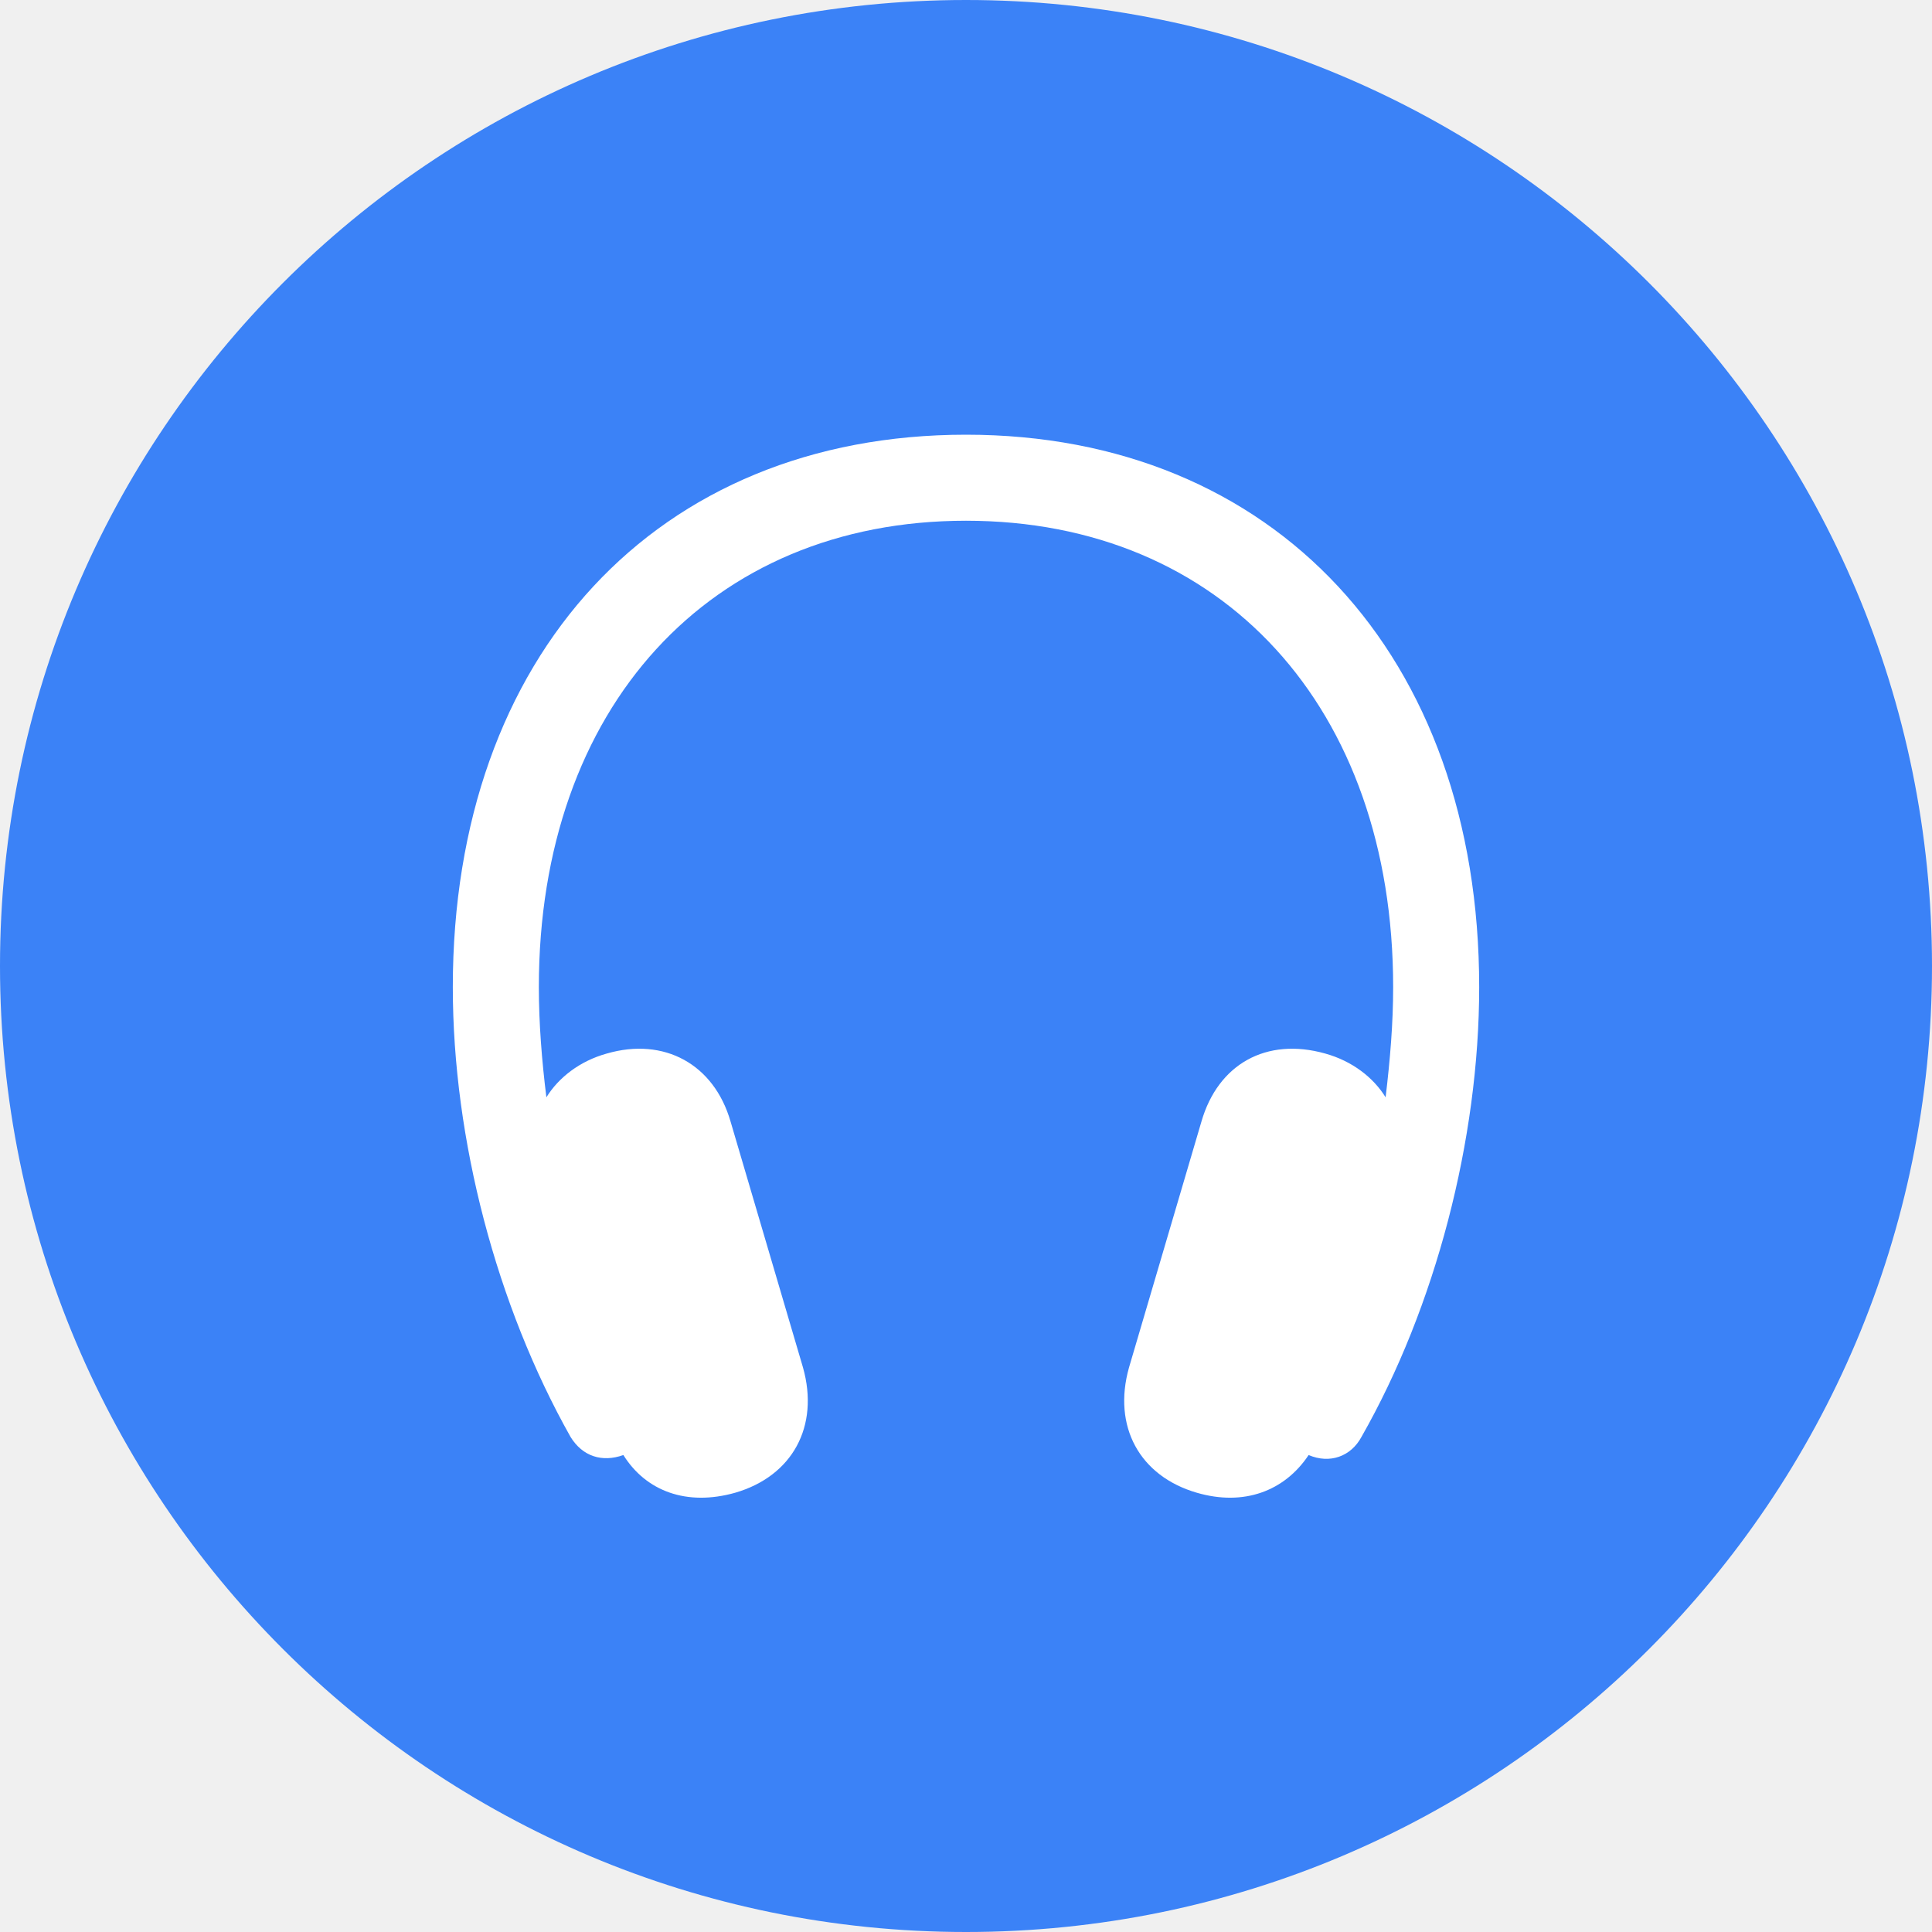
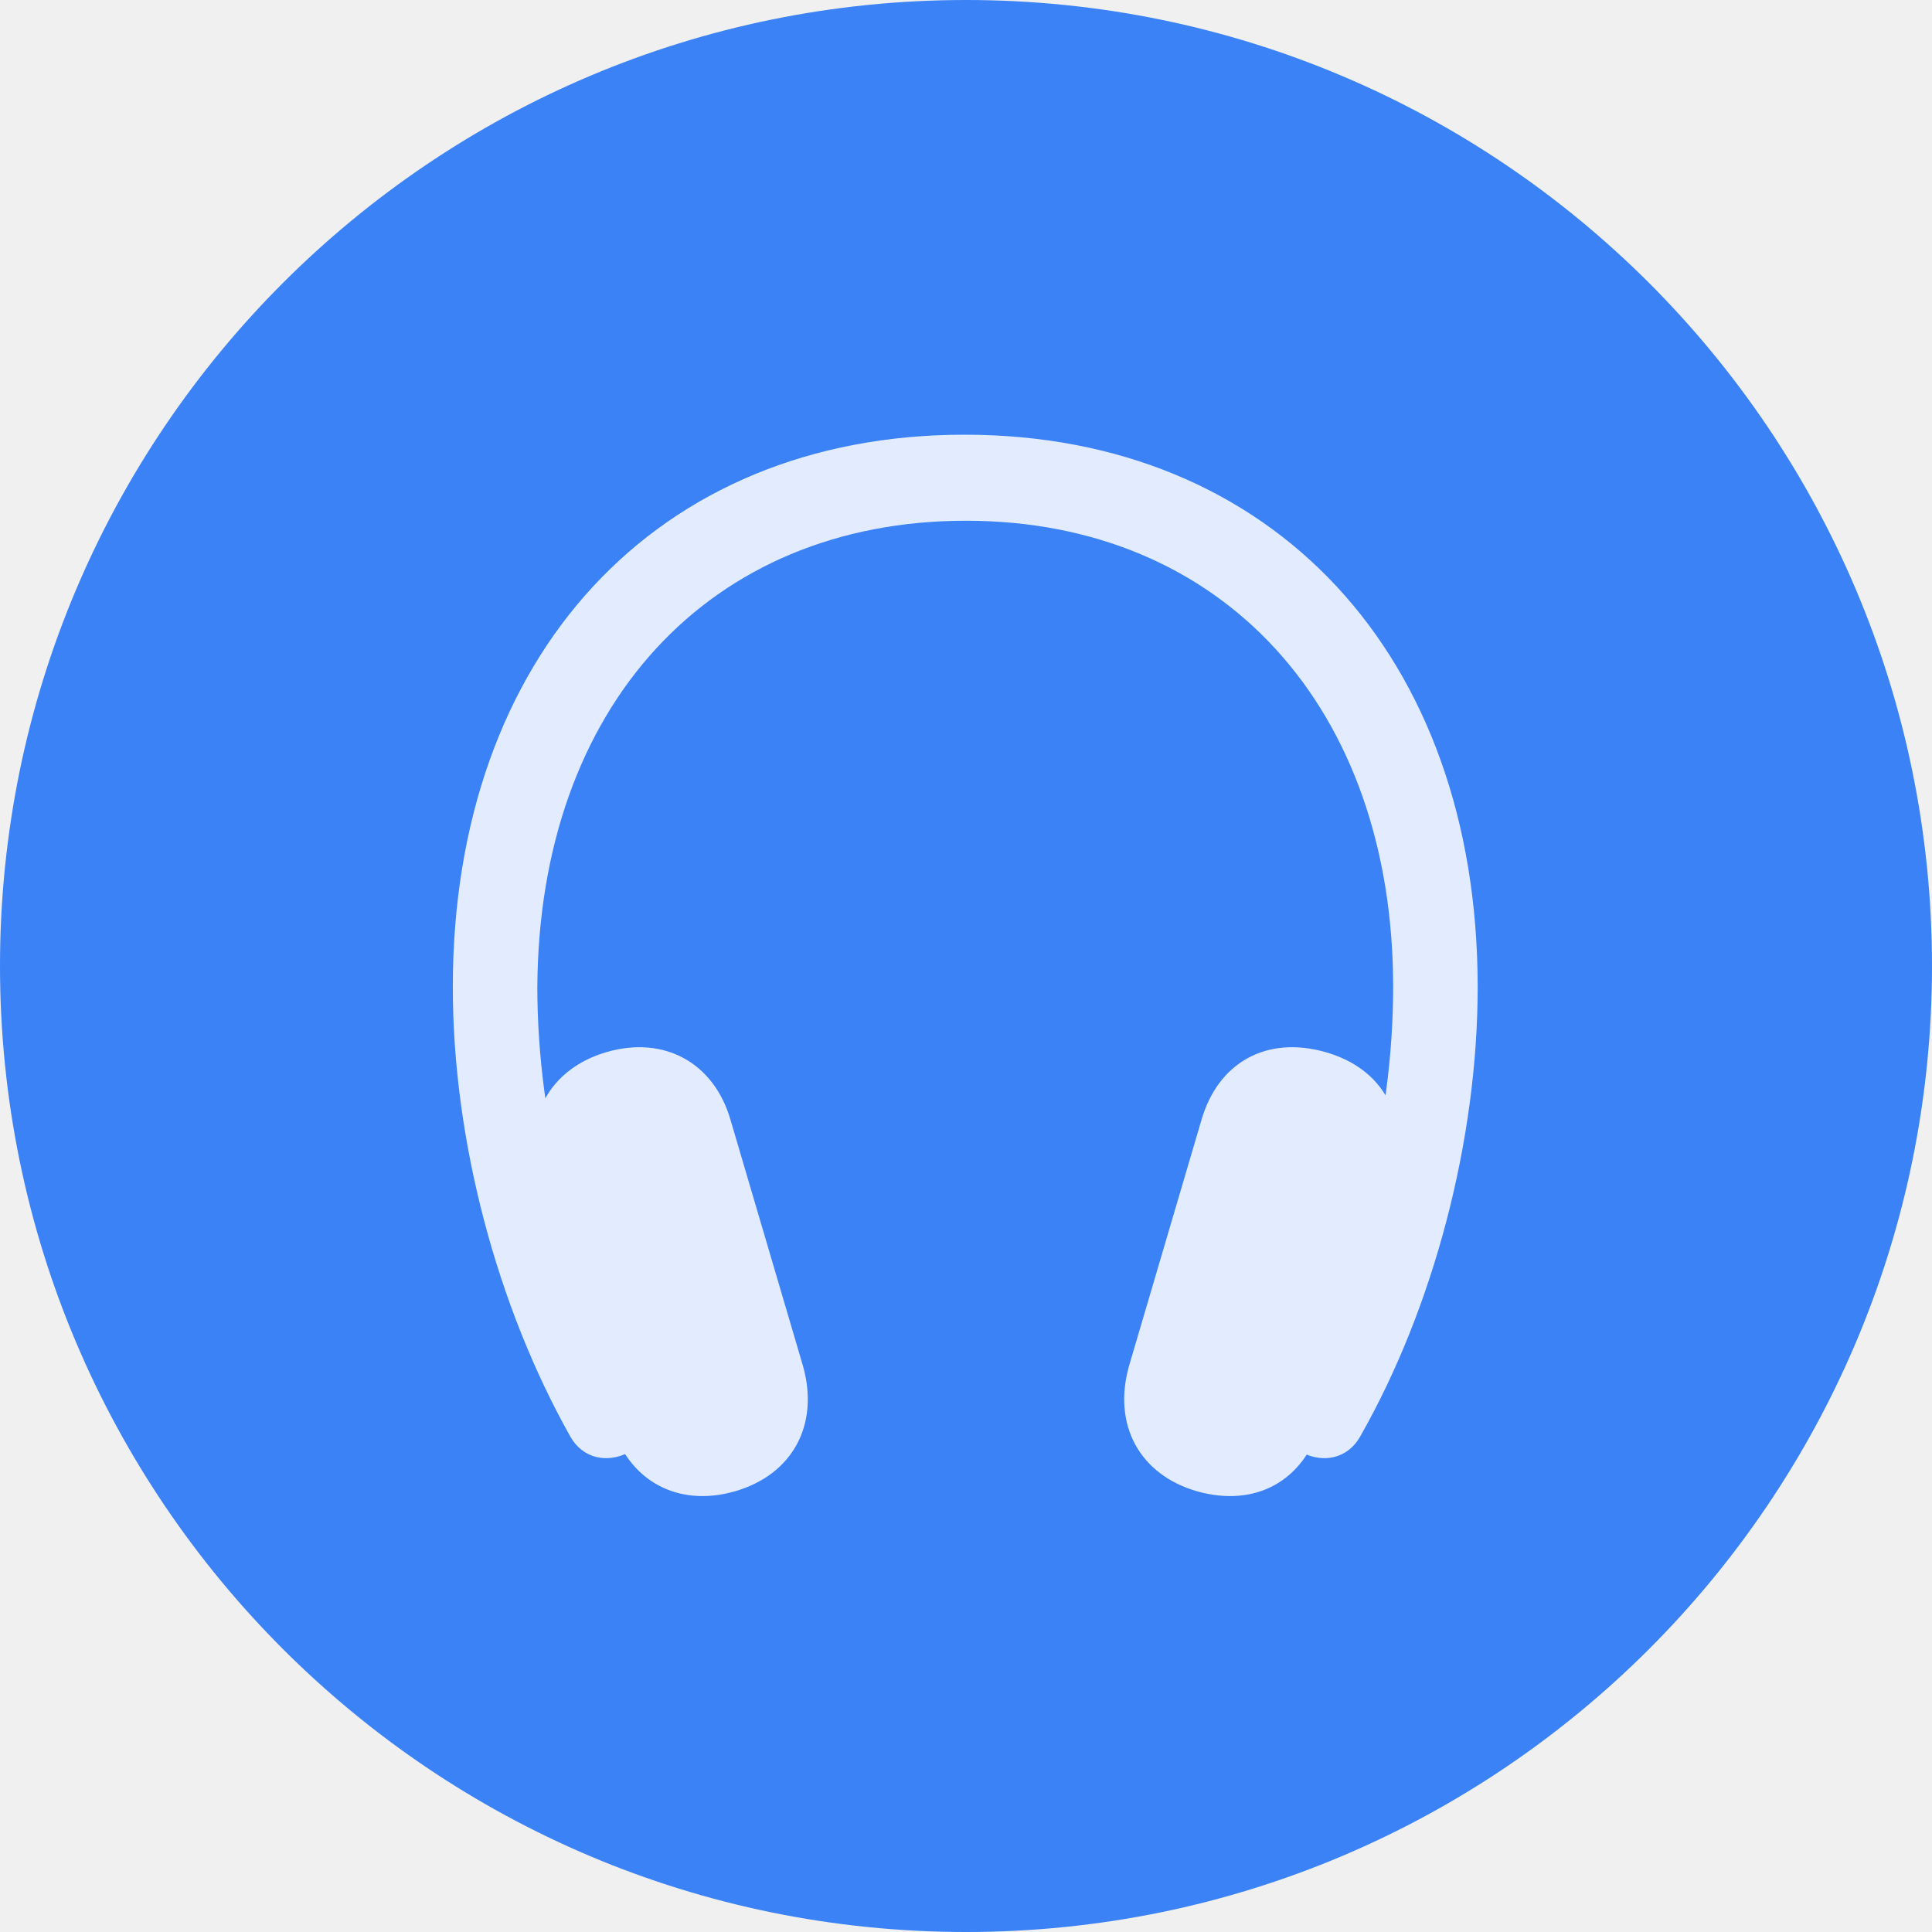
<svg xmlns="http://www.w3.org/2000/svg" version="1.1" id="Layer_1" x="0px" y="0px" viewBox="0 0 128 128" style="enable-background:new 0 0 128 128;" xml:space="preserve">
  <style type="text/css">
	.st0{fill:#3B82F7;}
- 	.st1{fill:#FFFFFF;}
+ 	.st1{fill-opacity:0;}
+ 	.st2{fill:#FFFFFF;fill-opacity:0.85;}
</style>
  <circle class="st0" cx="64" cy="64" r="64" />
-   <path class="st1" d="M64,28.8c-20.5,0-34,14.6-34,36.6c0,10.1,2.9,21.1,7.8,29.8c0.8,1.3,2.1,1.7,3.5,1.2c1.5,2.4,4.2,3.4,7.4,2.5  c3.8-1.1,5.6-4.4,4.5-8.3l-4.8-16.3c-1.1-3.8-4.4-5.6-8.2-4.5c-1.8,0.5-3.2,1.6-4,2.9c-0.3-2.4-0.5-4.9-0.5-7.3  C35.7,46.9,47,34.5,64,34.5c17,0,28.3,12.4,28.3,30.9c0,2.4-0.2,4.8-0.5,7.3c-0.8-1.3-2.2-2.4-4-2.9c-3.9-1.1-7.1,0.7-8.2,4.5  l-4.8,16.3c-1.1,3.9,0.7,7.2,4.5,8.3c3.1,0.9,5.8-0.1,7.4-2.5c1.4,0.6,2.8,0.1,3.5-1.2c4.9-8.6,7.8-19.7,7.8-29.8  C98,43.4,84.4,28.8,64,28.8z" />
+   <g>
+     <rect x="30" y="28.8" class="st1" width="68" height="70.8" />
+     <path class="st2" d="M30,65.4c0,10.1,2.9,21.1,7.8,29.8c0.8,1.4,2.4,1.8,3.9,1c1.4-0.8,1.8-2.3,0.9-3.9c-4.5-8.1-7-17.9-7-26.9   C35.7,46.8,47,34.5,64,34.5c17,0,28.3,12.4,28.3,30.9c0,9-2.5,18.7-7,26.9c-0.9,1.6-0.5,3.1,0.9,3.9c1.5,0.8,3.1,0.4,3.9-1   c4.9-8.6,7.8-19.7,7.8-29.8c0-22-13.6-36.6-34-36.6C43.5,28.8,30,43.4,30,65.4z M40.5,94.3c1.1,3.8,4.4,5.6,8.2,4.5   c3.8-1.1,5.6-4.4,4.5-8.3l-4.8-16.3c-1.1-3.8-4.4-5.6-8.2-4.5c-3.8,1.1-5.6,4.4-4.5,8.3L40.5,94.3z M87.5,94.3L92.3,78   c1.1-3.9-0.6-7.2-4.5-8.3c-3.9-1.1-7.1,0.7-8.2,4.5l-4.8,16.3c-1.1,3.9,0.7,7.2,4.5,8.3C83.2,99.9,86.4,98.1,87.5,94.3z" />
+   </g>
</svg>
